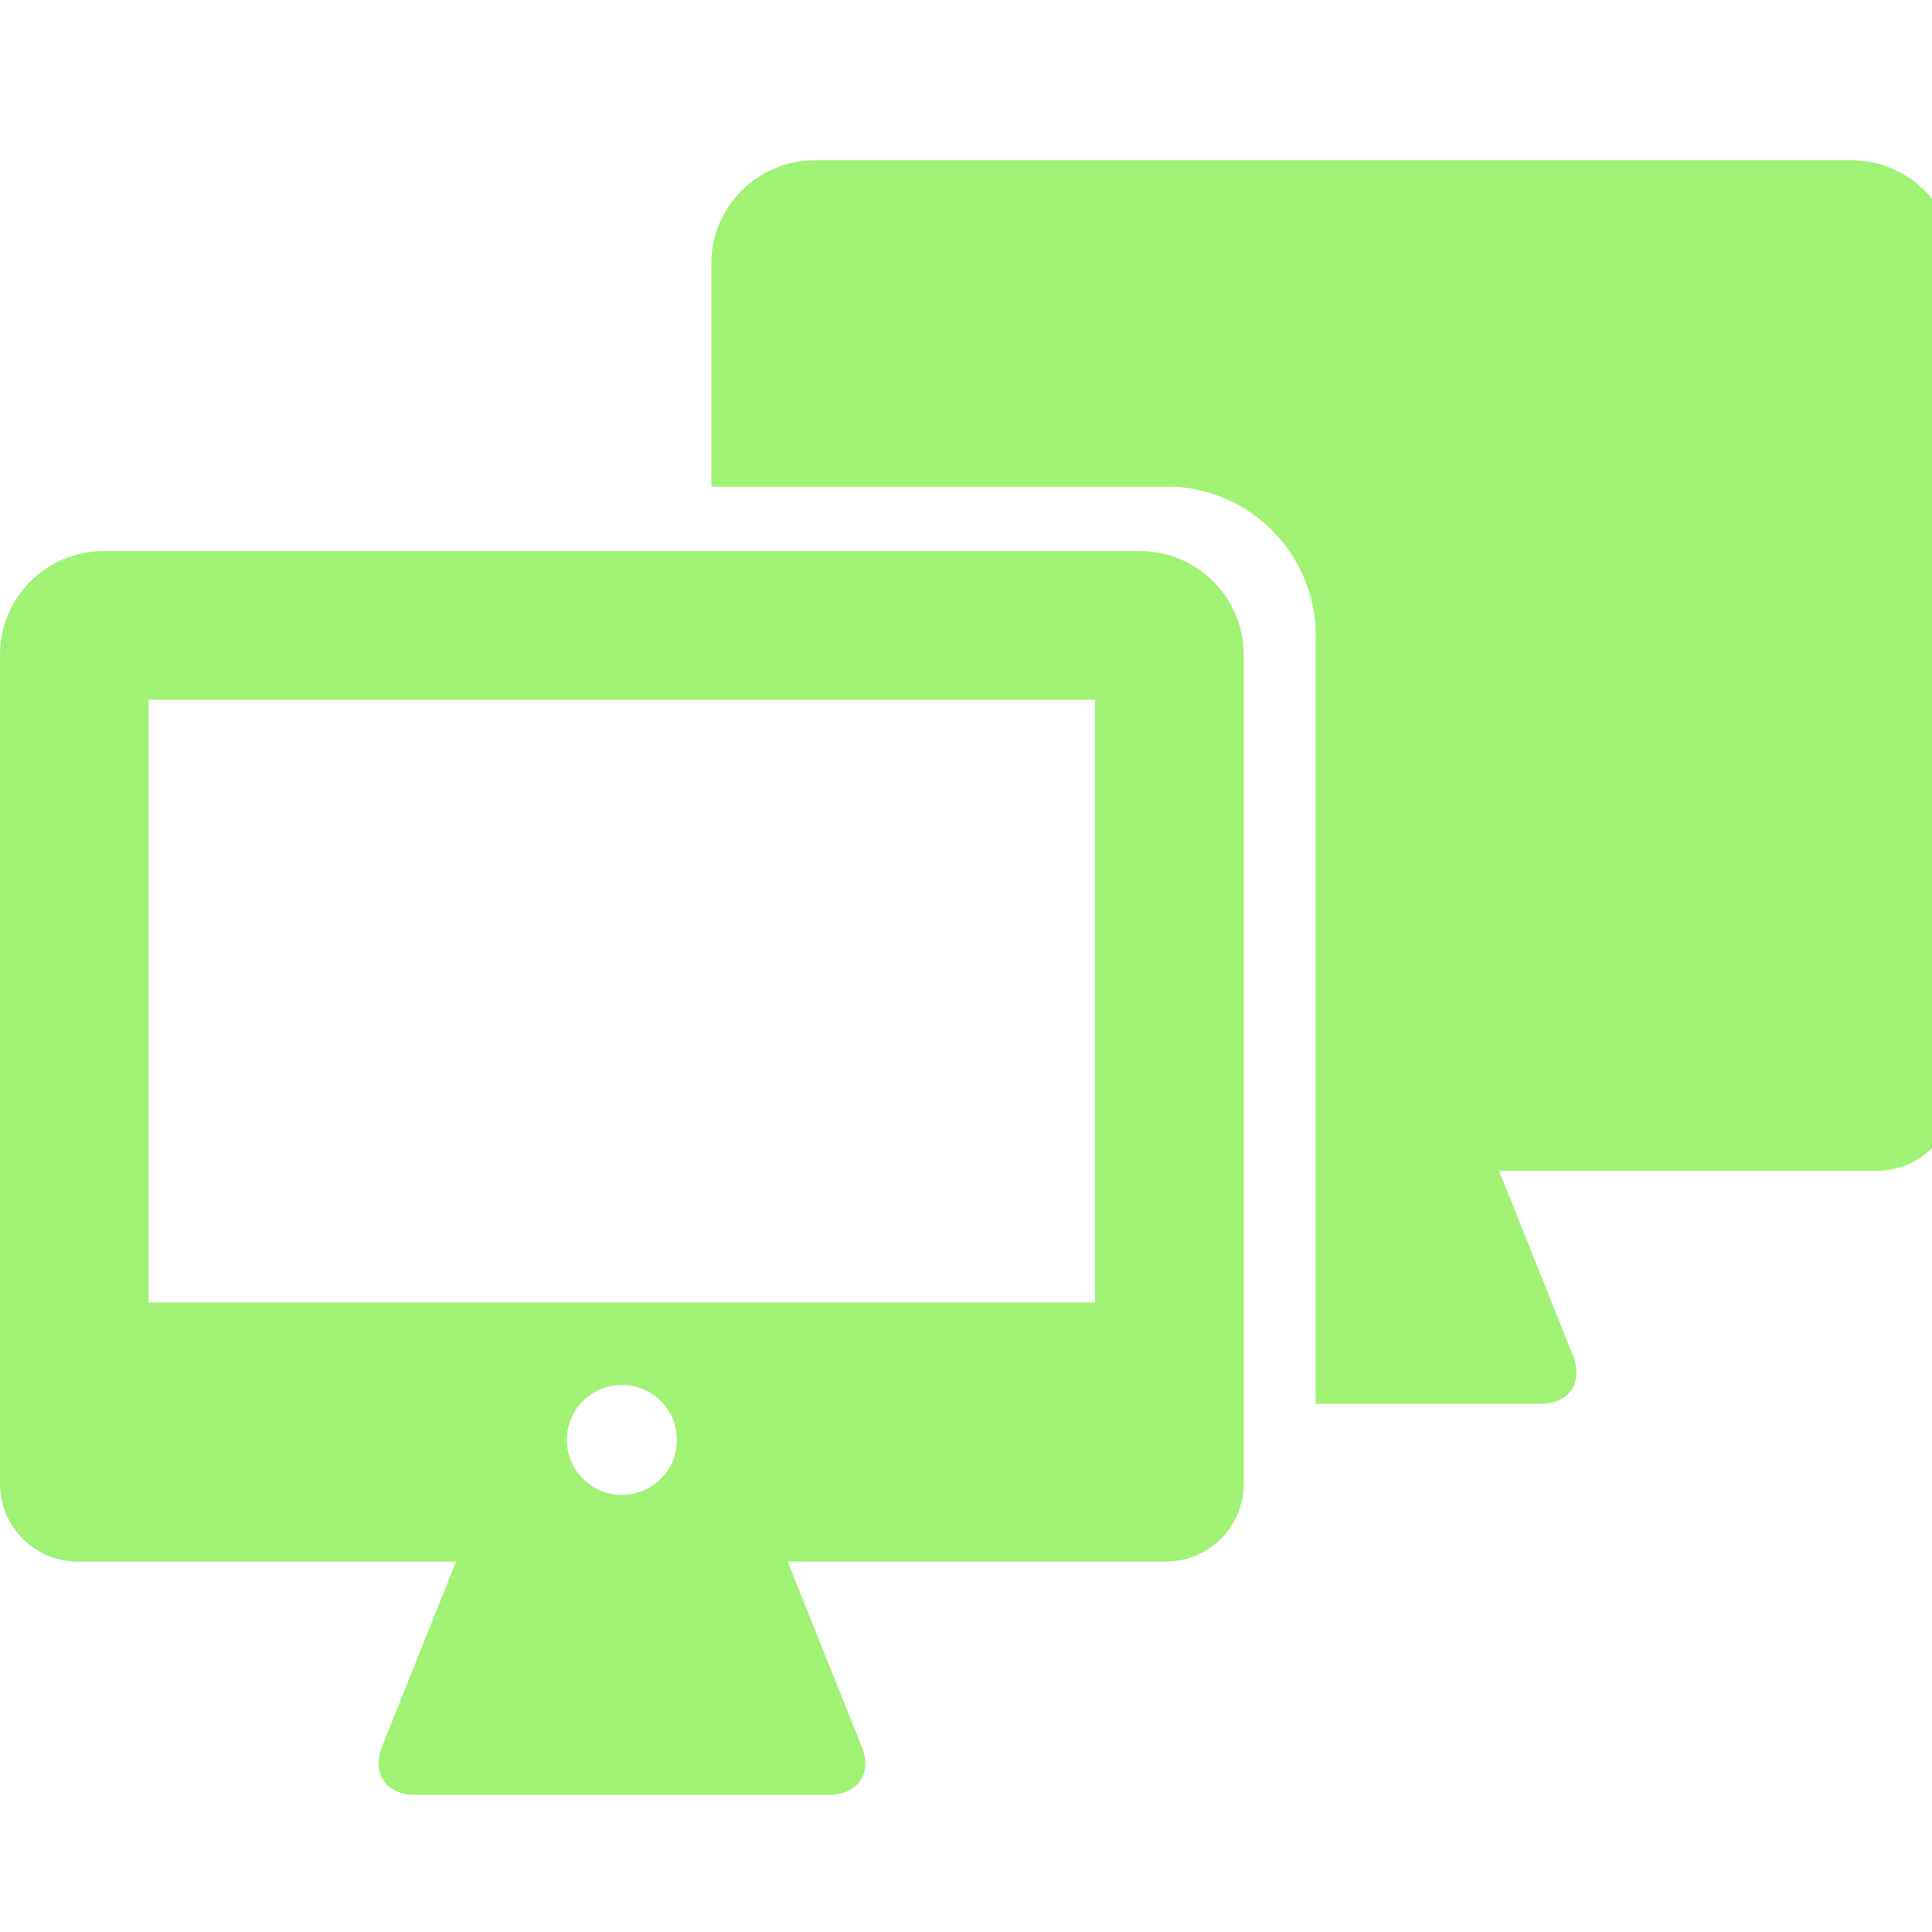
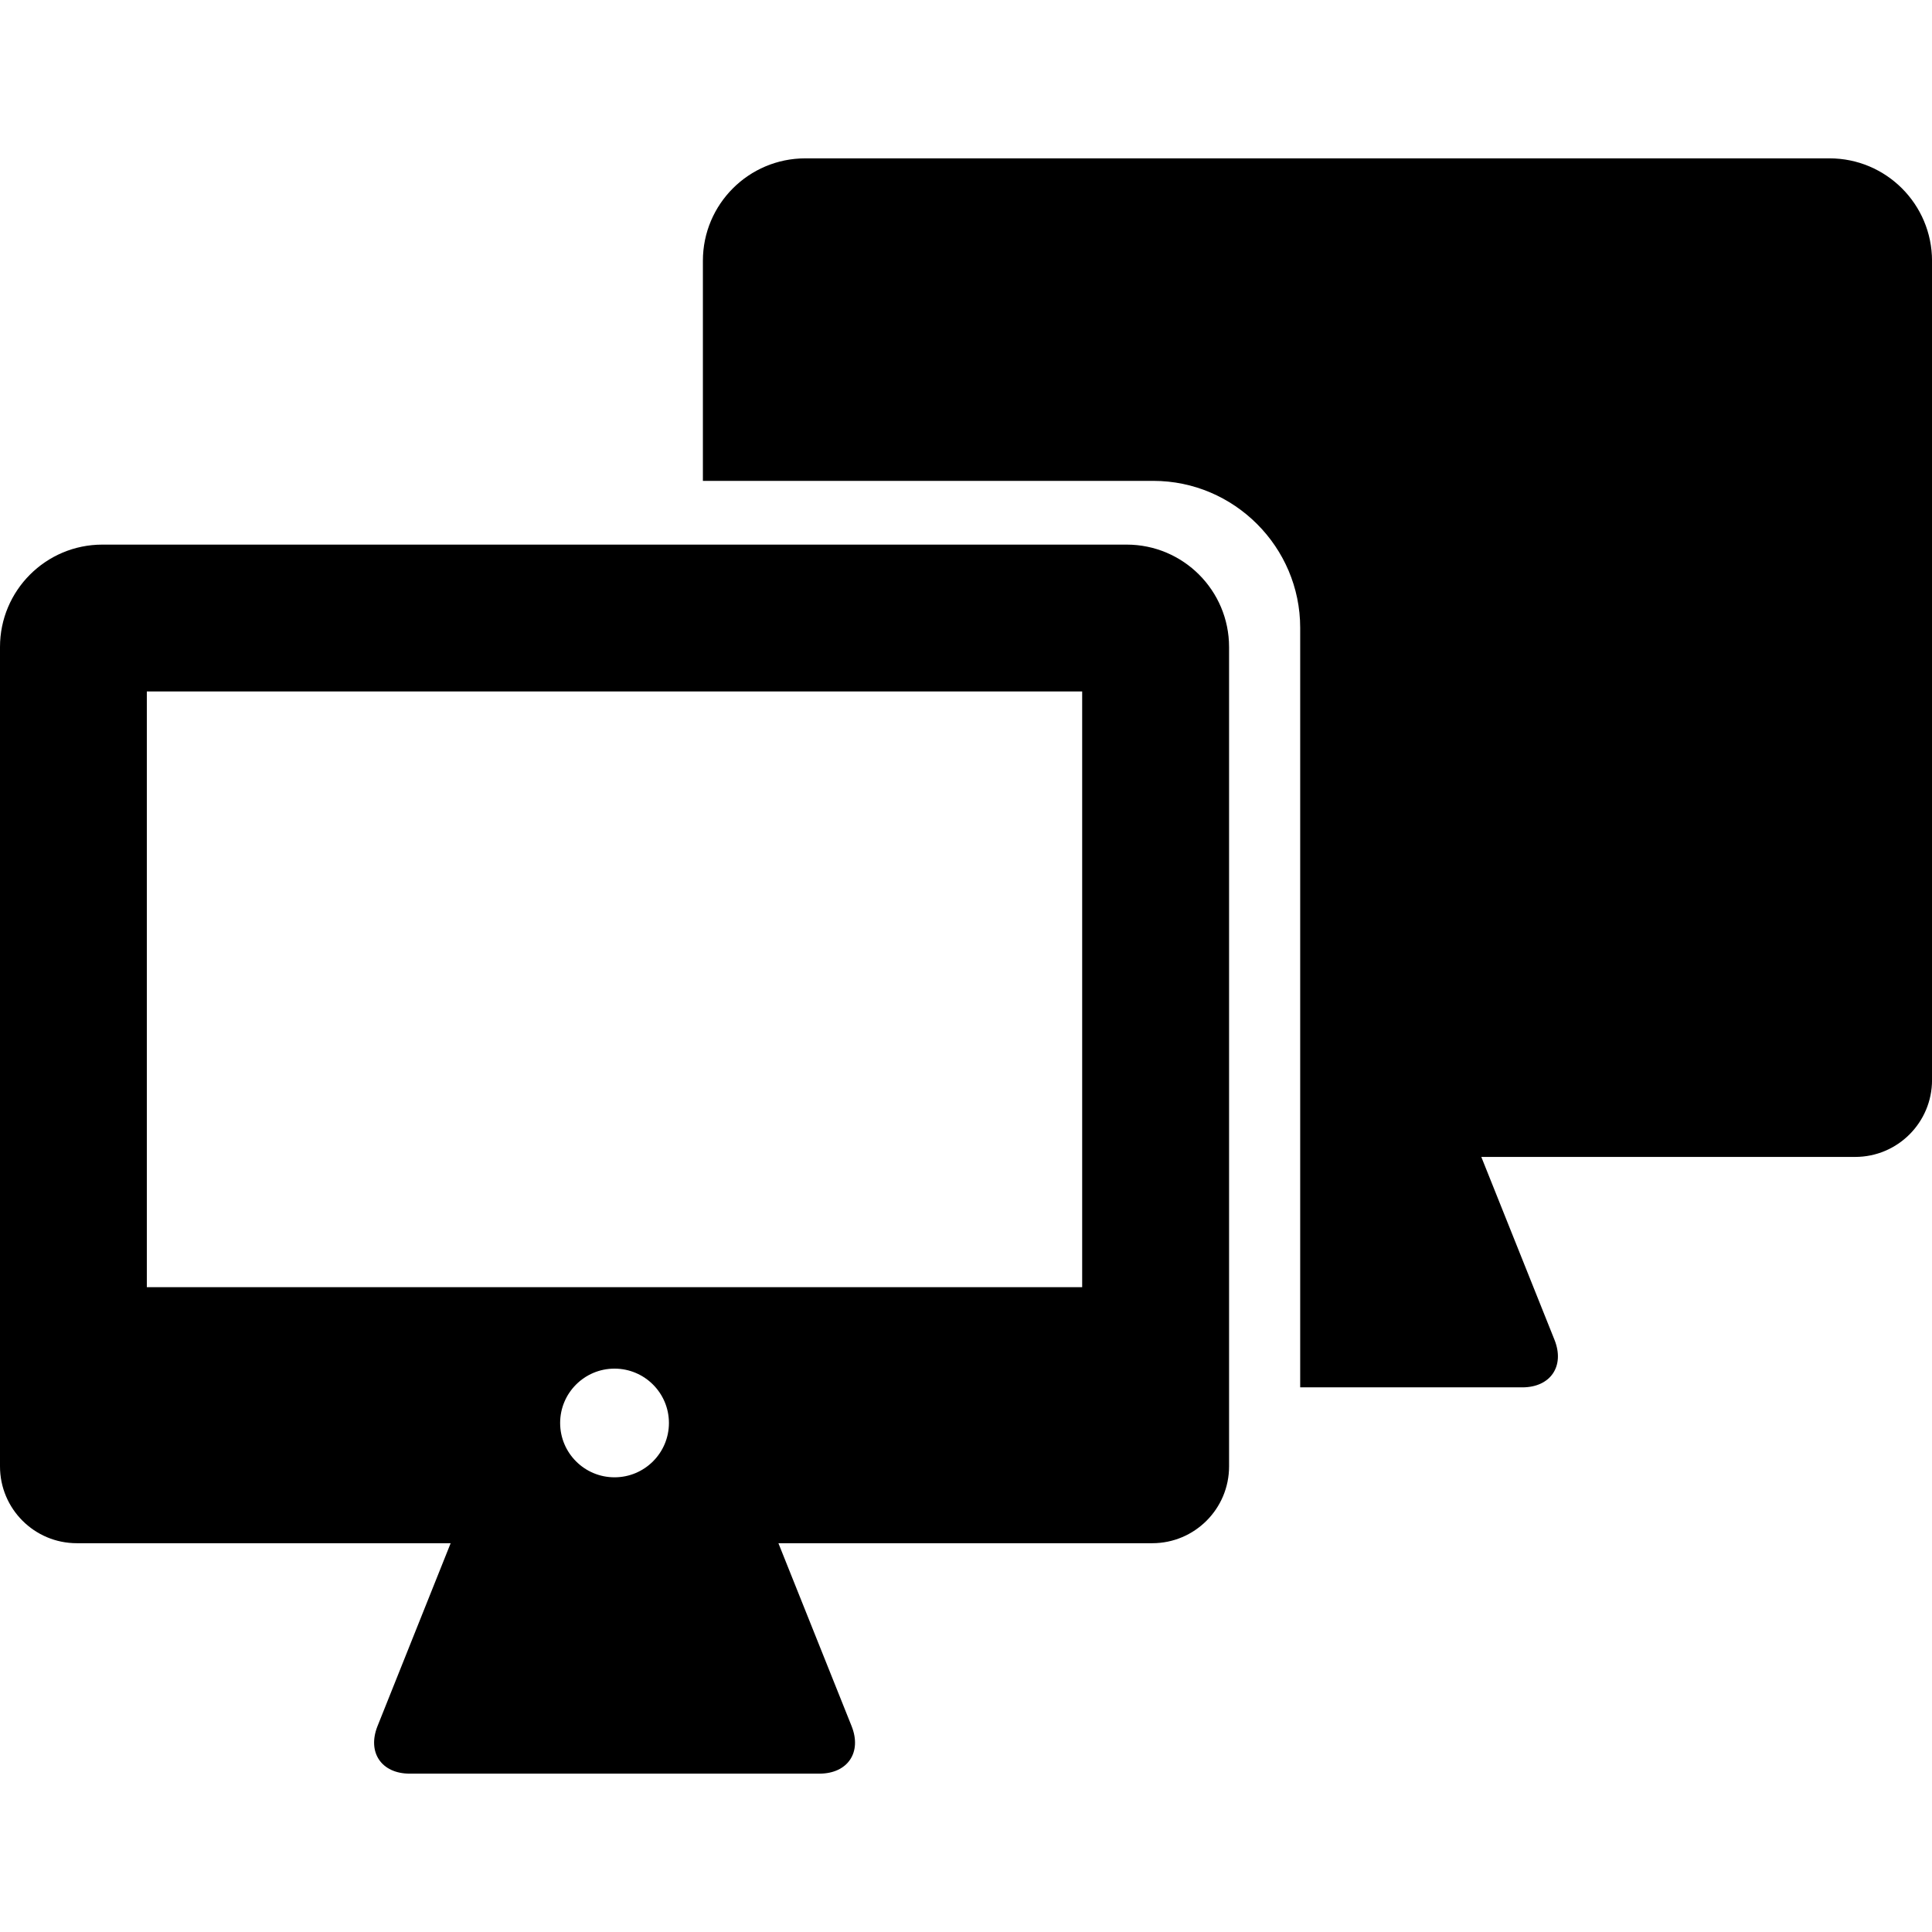
- <svg xmlns="http://www.w3.org/2000/svg" width="100%" height="100%" viewBox="0 0 52 52" version="1.1" xml:space="preserve" style="fill-rule:evenodd;clip-rule:evenodd;stroke-linejoin:round;stroke-miterlimit:2;">
+ <svg xmlns="http://www.w3.org/2000/svg" version="1.1" id="Capa_1" x="0px" y="0px" width="52.62px" height="52.62px" viewBox="0 0 52.62 52.62" style="enable-background:new 0 0 52.62 52.62;" xml:space="preserve">
  <g>
-     <path d="M49.829,4.313L21.933,4.313C20.393,4.313 19.144,5.562 19.144,7.102L19.144,13.097L31.412,13.097C33.612,13.097 35.412,14.897 35.412,17.097L35.412,37.786L41.461,37.786C42.232,37.786 42.624,37.206 42.338,36.491L40.345,31.51L50.528,31.51C51.683,31.51 52.621,30.573 52.621,29.415L52.621,7.104C52.619,5.562 51.37,4.313 49.829,4.313Z" style="fill:rgb(160,242,116);fill-rule:nonzero;" />
-     <path d="M30.685,14.833L2.789,14.833C1.249,14.833 0,16.082 0,17.622L0,39.938C0,41.094 0.936,42.031 2.092,42.031L12.274,42.031L10.282,47.012C9.997,47.727 10.388,48.307 11.159,48.307L22.317,48.307C23.088,48.307 23.48,47.727 23.194,47.012L21.201,42.031L31.383,42.031C32.538,42.031 33.475,41.094 33.475,39.938L33.475,17.622C33.474,16.082 32.226,14.833 30.685,14.833ZM16.737,40.236C15.919,40.236 15.256,39.573 15.256,38.756C15.256,37.939 15.919,37.276 16.737,37.276C17.555,37.276 18.219,37.939 18.219,38.756C18.219,39.573 17.555,40.236 16.737,40.236ZM29.474,35.058L3.999,35.058L3.999,18.833L29.474,18.833L29.474,35.058Z" style="fill:rgb(160,242,116);fill-rule:nonzero;" />
+     <g>
+       <g>
+         <path d="M49.829,4.313H21.933c-1.54,0-2.789,1.249-2.789,2.789v5.995h12.268c2.2,0,4,1.8,4,4v20.689h6.049     c0.771,0,1.163-0.58,0.877-1.295l-1.993-4.981h10.183c1.155,0,2.093-0.937,2.093-2.095V7.104     C52.619,5.562,51.37,4.313,49.829,4.313z" />
+         <path d="M30.685,14.833H2.789C1.249,14.833,0,16.082,0,17.622v22.316c0,1.156,0.936,2.093,2.092,2.093h10.182l-1.992,4.981     c-0.285,0.715,0.106,1.295,0.877,1.295h11.158c0.771,0,1.163-0.58,0.877-1.295l-1.993-4.981h10.182     c1.155,0,2.092-0.937,2.092-2.093V17.622C33.474,16.082,32.226,14.833,30.685,14.833z M16.737,40.236     c-0.818,0-1.481-0.663-1.481-1.48s0.663-1.48,1.481-1.48c0.818,0,1.482,0.663,1.482,1.48S17.555,40.236,16.737,40.236z      M29.474,35.058H3.999V18.833h25.475V35.058z" />
+       </g>
+     </g>
  </g>
+   <g>
+ </g>
+   <g>
+ </g>
+   <g>
+ </g>
+   <g>
+ </g>
+   <g>
+ </g>
+   <g>
+ </g>
+   <g>
+ </g>
+   <g>
+ </g>
+   <g>
+ </g>
+   <g>
+ </g>
+   <g>
+ </g>
+   <g>
+ </g>
+   <g>
+ </g>
+   <g>
+ </g>
+   <g>
+ </g>
</svg>
